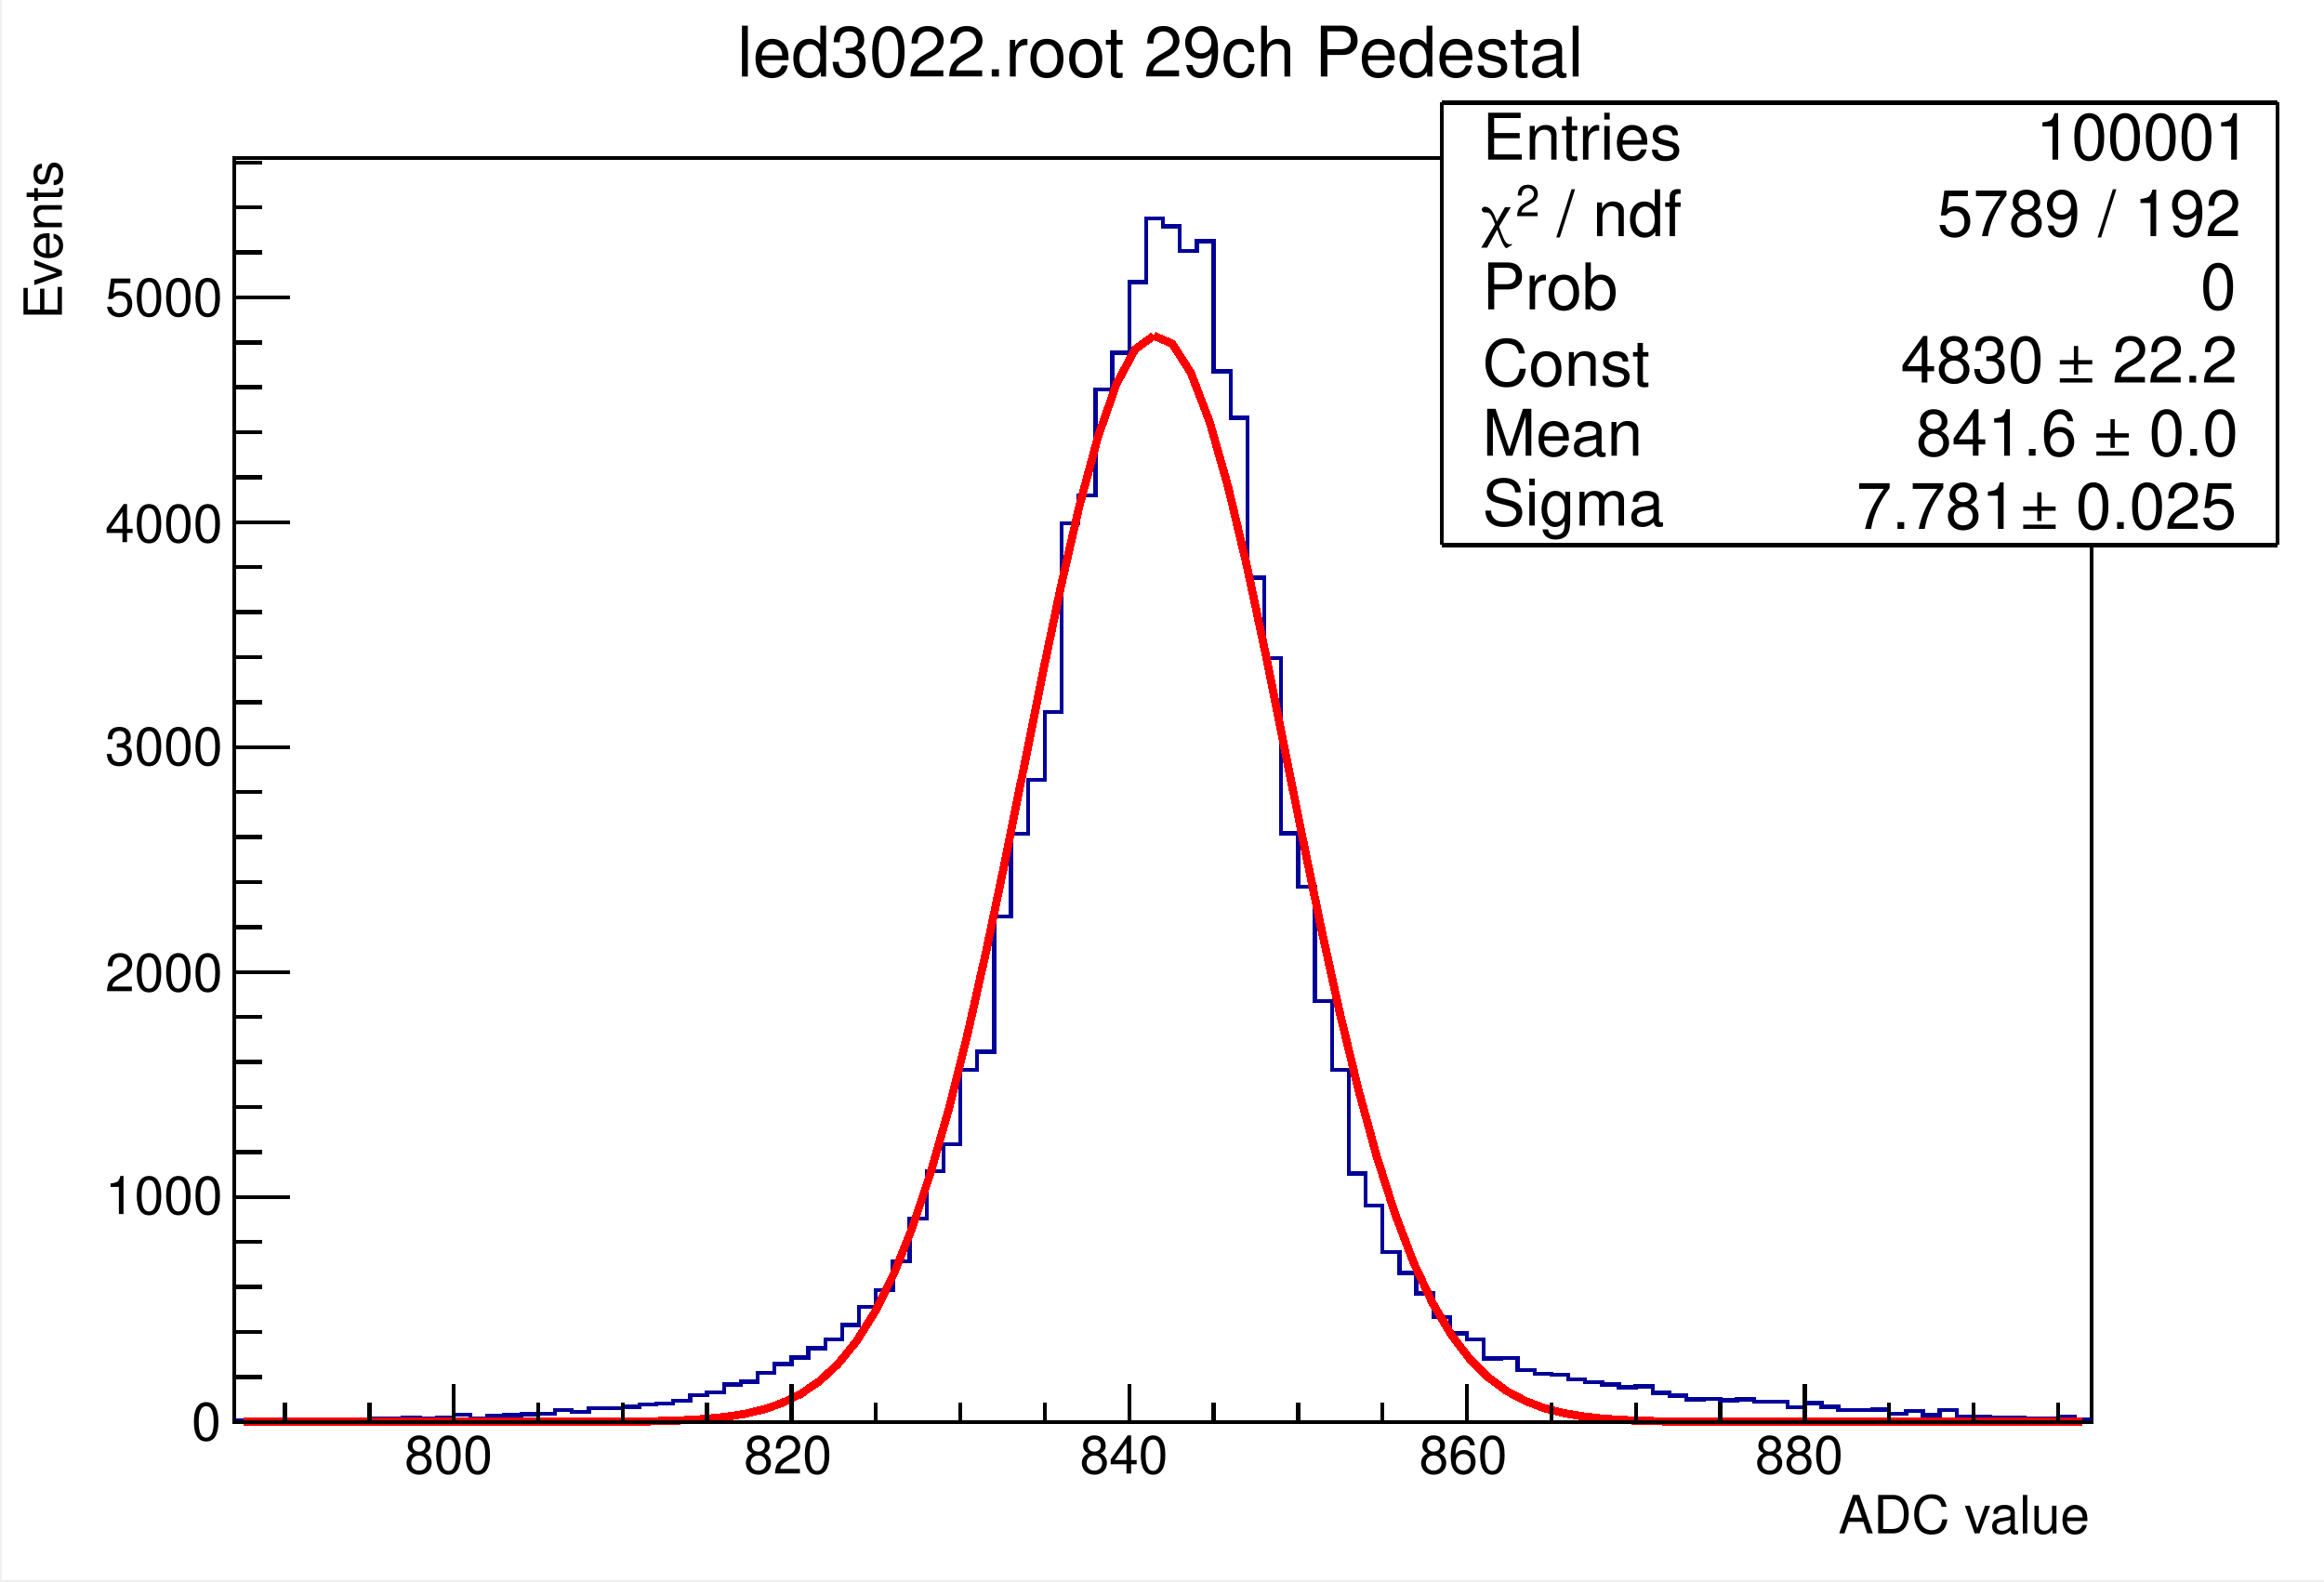
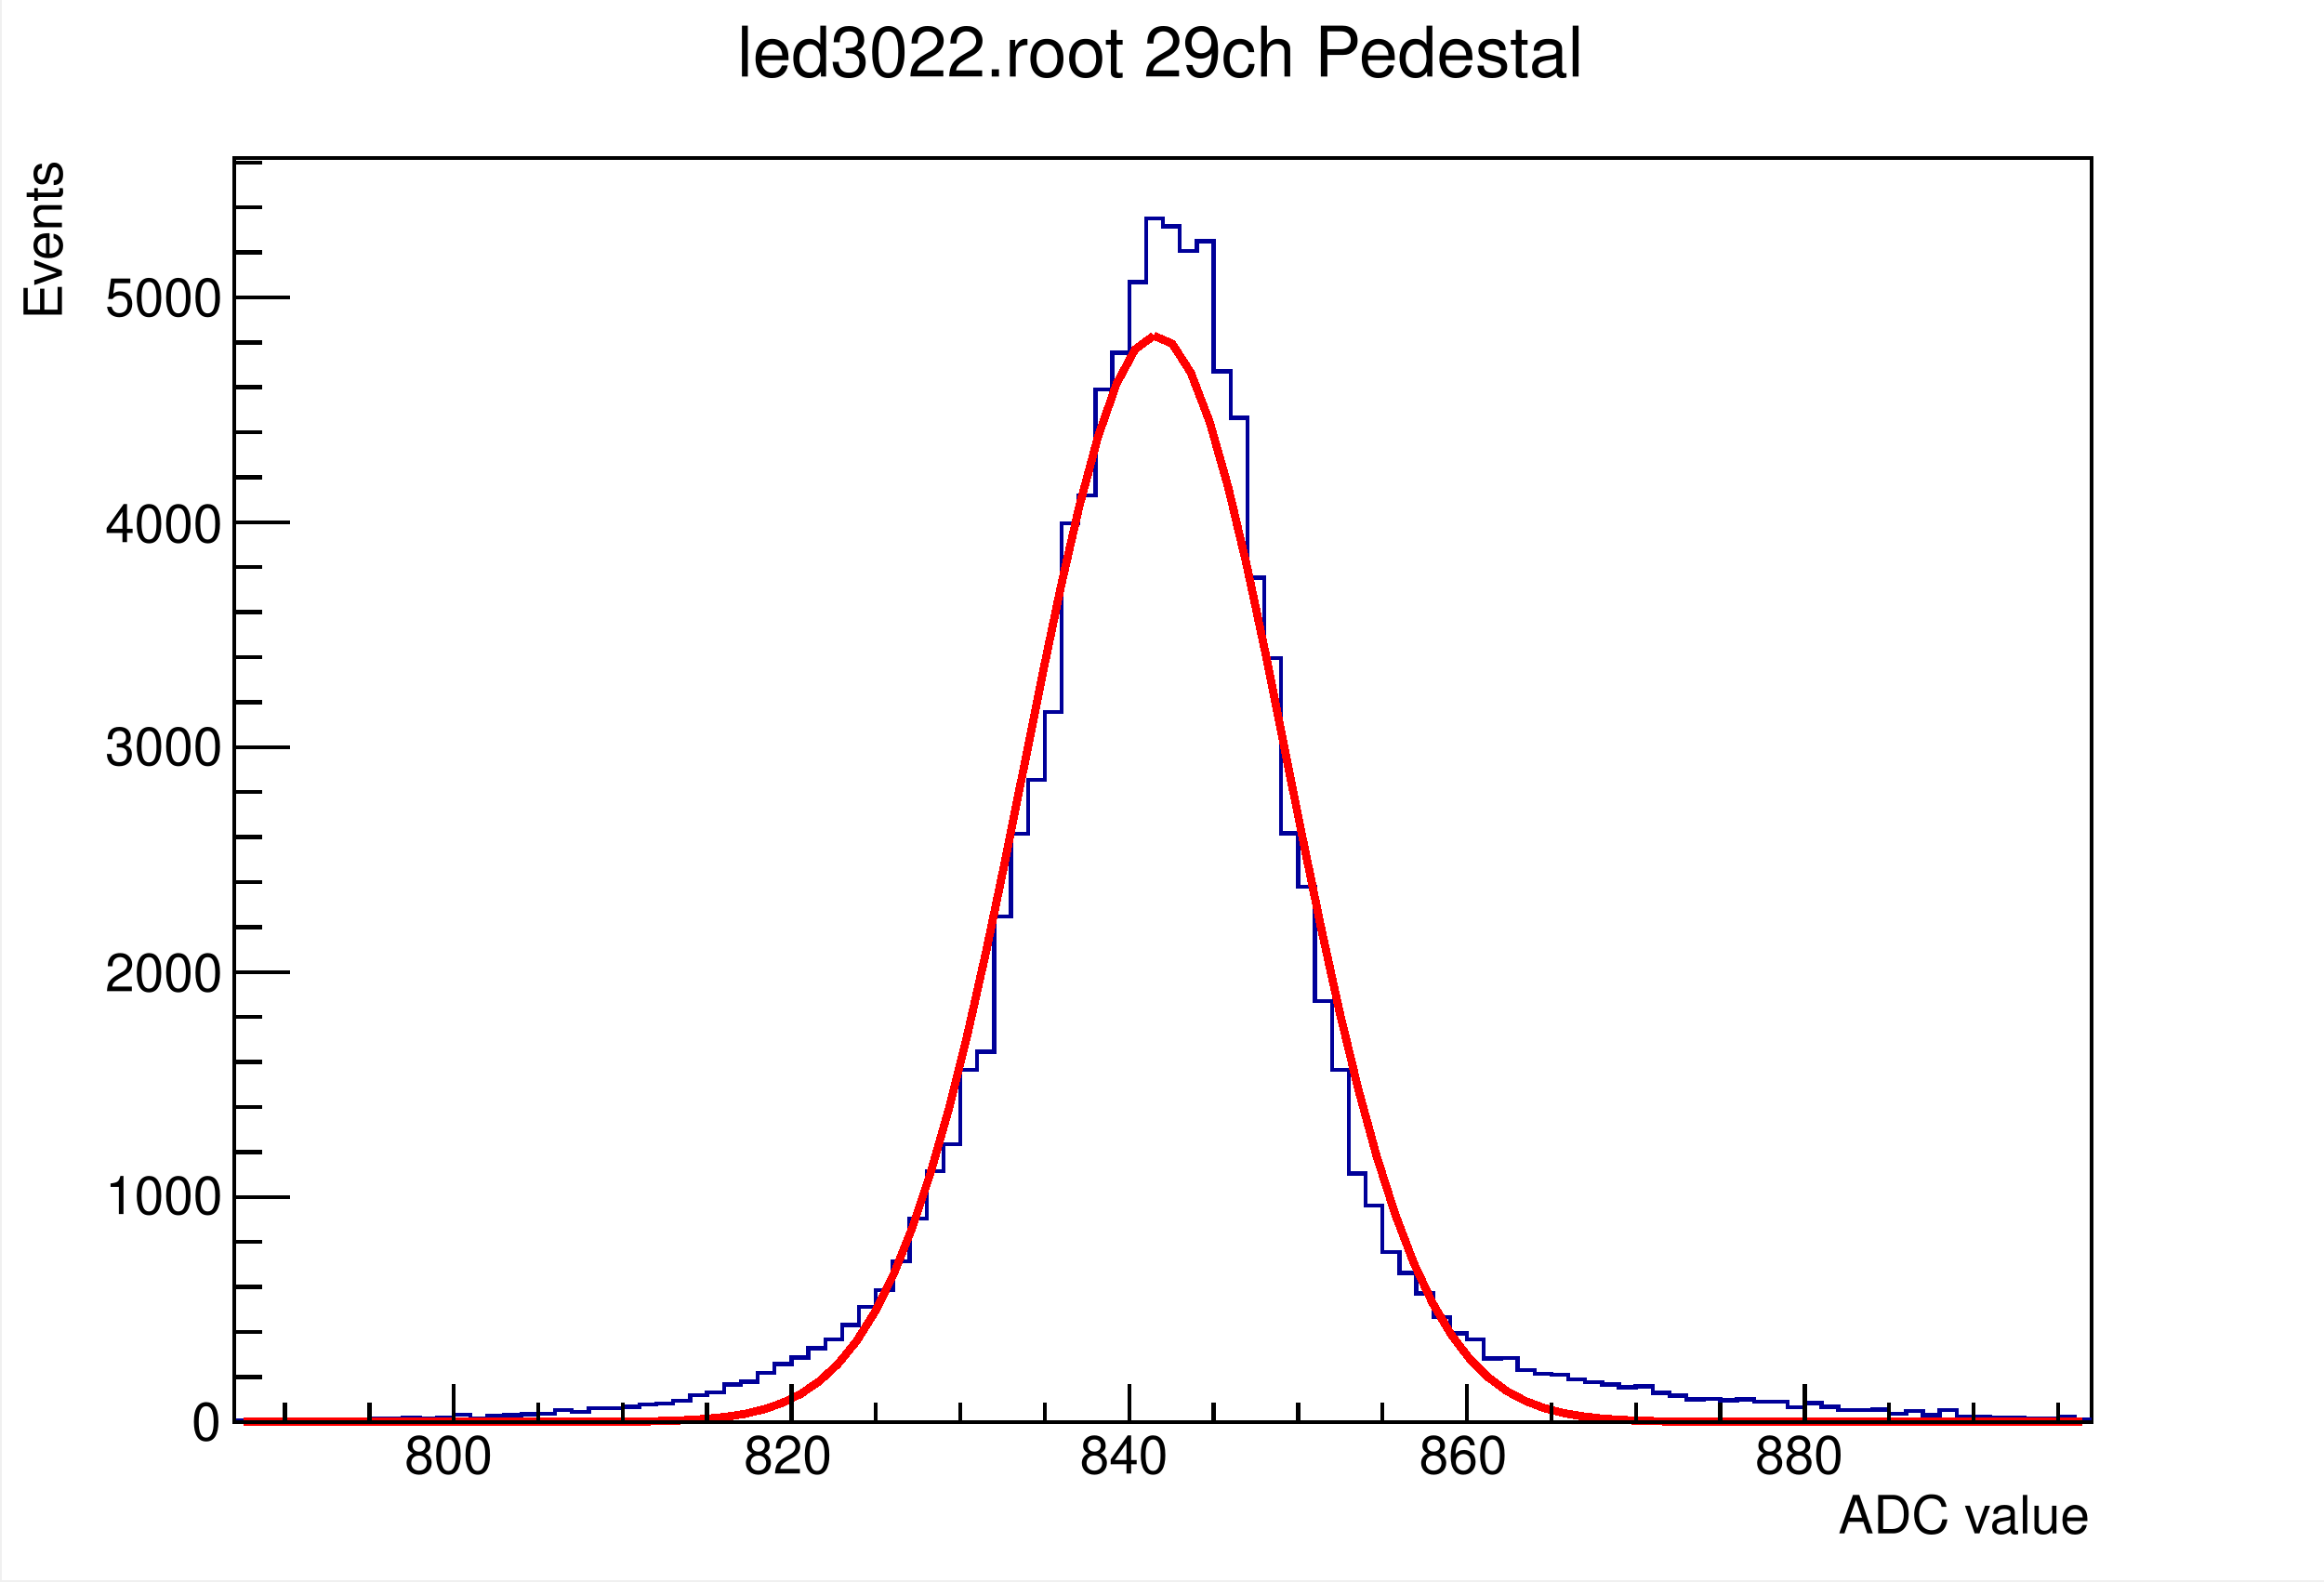
<svg xmlns="http://www.w3.org/2000/svg" width="567.429" height="386.304" viewBox="0 0 567.429 386.304" shape-rendering="crispEdges">
  <defs>
</defs>
  <rect x="0.5" y="0" width="566.929" height="385.804" fill="white" />
  <rect x="57.193" y="38.58" width="453.543" height="308.643" fill="white" />
  <rect x="57.193" y="38.58" width="453.543" height="308.643" fill="none" stroke="black" />
  <rect x="57.193" y="38.58" width="453.543" height="308.643" fill="white" />
  <rect x="57.193" y="38.58" width="453.543" height="308.643" fill="none" stroke="black" />
  <path d="M57.193,346.839h 4.123v -0.11h 4.123v 0.11h 4.123v 0.11h 4.123v -0.33h 12.369v -0.055h 4.123v -0.055h 4.123v -0.11h 4.123v -0.22h 4.123v 0.22h 4.123v -0.275h 4.123v -0.659h  4.123v 0.934h 4.123v -0.604h 4.123v -0.275h 4.123v -0.22h 4.123v -0.055h 4.123v -0.879h 4.123v 0.384h 4.123v -0.934h 4.123v 0.055h 4.123v -0.384h 4.123v -0.549h 4.123v -0.165h 4.123v  -0.769h 4.123v -1.318h 4.123v -0.659h 4.123v -1.922h 4.123v -0.714h 4.123v -2.087h 4.123v -2.197h 4.123v -1.593h 4.123v -2.252h 4.123v -2.142h 4.123v -3.57h 4.123v -4.394h 4.123v -4.174h 4.123v  -7.03h 4.123v -10.435h 4.123v -11.479h 4.123v -6.591h 4.123v -18.179h 4.123v -4.449h 4.123v -33.063h 4.123v -20.212h 4.123v -13.072h 4.123v -16.642h 4.123v -46.025h 4.123v -6.81h 4.123v -25.924h 4.123v  -8.952h 4.123v -17.191h 4.123v -15.653h 4.123v 1.977h 4.123v 6.041h 4.123v -2.417h 4.123v 31.8h 4.123v 11.314h 4.123v 39.05h 4.123v 19.717h 4.123v 42.73h 4.123v 13.072h 4.123v 27.846h 4.123v 16.861h  4.123v 25.319h 4.123v 7.854h 4.123v 11.259h 4.123v 5.108h 4.123v 5.053h 4.123v 5.712h 4.123v 4.064h 4.123v 1.483h 4.123v 4.614h 4.123v -0.165h 4.123v 3.021h 4.123v 0.879h 4.123v 0.275h 4.123v  1.098h 4.123v 0.659h 4.123v 0.549h 4.123v 0.714h 4.123v -0.275h 4.123v 1.648h 4.123v 0.659h 4.123v 0.879h 4.123v -0.055h 4.123v 0.33h 4.123v -0.22h 4.123v 0.494h 4.123v 0.11h 4.123v  1.263h 4.123v -0.989h 4.123v 0.879h 4.123v 0.769h 4.123v 0.11h 4.123v -0.165h 4.123v 1.044h 4.123v -0.714h 4.123v 1.044h 4.123v -1.318h 4.123v 1.703h 4.123v -0.055h 4.123v 0.165h 4.123v  0.22h 4.123v 0.11h 4.123v -0.055h 4.123v -0.384h 4.123v 0.604h 4.123" fill="none" stroke="#000099" />
  <path d="M59.461,347.224h 86.173l 4.535, -0.055l 4.535, -0.043l 4.535, -0.072l 4.535, -0.119l 4.535, -0.193l 4.535, -0.307l 4.535, -0.476l 4.535, -0.723l 4.535, -1.075l 4.535, -1.563l 4.535,  -2.222l 4.535, -3.089l 4.535, -4.197l 4.535, -5.572l 4.535, -7.225l 4.535, -9.146l 4.535, -11.296l 4.535, -13.601l 4.535, -15.954l 4.535, -18.208l 4.535, -20.19l 4.535, -21.709l 4.535, -22.574l 4.535,  -22.614l 4.535, -21.702l 4.535, -19.772l 4.535, -16.834l 4.535, -12.984l 4.535, -8.398l 4.535, -3.323" fill="none" stroke="#ff0000" stroke-width="2" />
  <path d="M281.697,81.988l 4.535, 1.949l 4.535, 7.106l 4.535, 11.846l 4.535, 15.909l 4.535, 19.098l 4.535, 21.297l 4.535, 22.472l 4.535, 22.67l 4.535, 22.006l 4.535, 20.64l 4.535, 18.761l 4.535, 16.56l 4.535,  14.218l 4.535, 11.888l 4.535, 9.689l 4.535, 7.703l 4.535, 5.978l 4.535, 4.53l 4.535, 3.354l 4.535, 2.427l 4.535, 1.717l 4.535, 1.188l 4.535, 0.804l 4.535, 0.532l 4.535, 0.345l 4.535, 0.219l  4.535, 0.136l 4.535, 0.082l 4.535, 0.049l 4.535, 0.028l 4.535, 0.036h 81.638" fill="none" stroke="#ff0000" stroke-width="2" />
  <path d="M503.933,347.224h 4.535" fill="none" stroke="#ff0000" stroke-width="2" />
-   <rect x="351.996" y="25.077" width="204.094" height="108.025" fill="white" />
-   <path d="M351.996,133.102h 204.094" fill="none" stroke="black" />
-   <path d="M556.091,133.102v -108.025" fill="none" stroke="black" />
-   <path d="M556.091,25.077h -204.094" fill="none" stroke="black" />
-   <path d="M351.996,25.077v 108.025" fill="none" stroke="black" />
-   <text xml:space="preserve" x="361.938" y="38.986" fill="black" font-size="15.696" font-family="Helvetica">Entries </text>
-   <text xml:space="preserve" x="492.705" y="38.986" fill="black" font-size="15.696" font-family="Helvetica"> 100001</text>
-   <text xml:space="preserve" x="375.745" y="57.668" fill="black" font-size="15.696" font-family="Helvetica"> / ndf </text>
-   <text xml:space="preserve" x="370.06" y="52.794" fill="black" font-size="10.631" font-family="Helvetica">2</text>
-   <text xml:space="preserve" x="361.938" y="57.668" fill="black" font-size="15.696" font-family="Times">χ</text>
-   <text xml:space="preserve" x="464.277" y="57.668" fill="black" font-size="15.696" font-family="Helvetica">  5789 / 192</text>
-   <text xml:space="preserve" x="361.938" y="75.536" fill="black" font-size="15.696" font-family="Helvetica">Prob  </text>
-   <text xml:space="preserve" x="515.447" y="75.536" fill="black" font-size="15.696" font-family="Helvetica">     0</text>
-   <text xml:space="preserve" x="361.938" y="94.218" fill="black" font-size="15.696" font-family="Helvetica">Const    </text>
-   <text xml:space="preserve" x="511.386" y="93.405" fill="black" font-size="15.696" font-family="Helvetica"> 22.2</text>
-   <text xml:space="preserve" x="502.452" y="93.405" fill="black" font-size="15.696" font-family="Times">±</text>
-   <text xml:space="preserve" x="455.343" y="93.405" fill="black" font-size="15.696" font-family="Helvetica">  4830 </text>
-   <text xml:space="preserve" x="361.938" y="111.274" fill="black" font-size="15.696" font-family="Helvetica">Mean     </text>
-   <text xml:space="preserve" x="520.32" y="111.274" fill="black" font-size="15.696" font-family="Helvetica"> 0.0</text>
-   <text xml:space="preserve" x="511.386" y="111.274" fill="black" font-size="15.696" font-family="Times">±</text>
-   <text xml:space="preserve" x="463.465" y="111.274" fill="black" font-size="15.696" font-family="Helvetica"> 841.6 </text>
-   <text xml:space="preserve" x="361.938" y="128.331" fill="black" font-size="15.696" font-family="Helvetica">Sigma    </text>
-   <text xml:space="preserve" x="502.452" y="129.143" fill="black" font-size="15.696" font-family="Helvetica"> 0.025</text>
-   <text xml:space="preserve" x="493.517" y="129.143" fill="black" font-size="15.696" font-family="Times">±</text>
-   <text xml:space="preserve" x="448.845" y="129.143" fill="black" font-size="15.696" font-family="Helvetica"> 7.781 </text>
  <path d="M57.193,347.224h 453.543" fill="none" stroke="black" />
  <path d="M110.793,337.964v 9.259" fill="none" stroke="black" />
  <path d="M131.409,342.594v 4.63" fill="none" stroke="black" />
  <path d="M152.025,342.594v 4.63" fill="none" stroke="black" />
  <path d="M172.64,342.594v 4.63" fill="none" stroke="black" />
  <path d="M193.256,337.964v 9.259" fill="none" stroke="black" />
  <path d="M213.872,342.594v 4.63" fill="none" stroke="black" />
  <path d="M234.487,342.594v 4.63" fill="none" stroke="black" />
  <path d="M255.103,342.594v 4.63" fill="none" stroke="black" />
  <path d="M275.718,337.964v 9.259" fill="none" stroke="black" />
  <path d="M296.334,342.594v 4.63" fill="none" stroke="black" />
  <path d="M316.95,342.594v 4.63" fill="none" stroke="black" />
  <path d="M337.565,342.594v 4.63" fill="none" stroke="black" />
  <path d="M358.181,337.964v 9.259" fill="none" stroke="black" />
  <path d="M378.796,342.594v 4.63" fill="none" stroke="black" />
  <path d="M399.412,342.594v 4.63" fill="none" stroke="black" />
  <path d="M420.028,342.594v 4.63" fill="none" stroke="black" />
  <path d="M440.643,337.964v 9.259" fill="none" stroke="black" />
  <path d="M110.793,337.964v 9.259" fill="none" stroke="black" />
  <path d="M90.178,342.594v 4.63" fill="none" stroke="black" />
  <path d="M69.562,342.594v 4.63" fill="none" stroke="black" />
  <path d="M440.643,337.964v 9.259" fill="none" stroke="black" />
  <path d="M461.259,342.594v 4.63" fill="none" stroke="black" />
  <path d="M481.874,342.594v 4.63" fill="none" stroke="black" />
  <path d="M502.49,342.594v 4.63" fill="none" stroke="black" />
  <text xml:space="preserve" x="98.778" y="359.813" fill="black" font-size="12.888" font-family="Helvetica">800</text>
  <text xml:space="preserve" x="181.625" y="359.813" fill="black" font-size="12.888" font-family="Helvetica">820</text>
  <text xml:space="preserve" x="263.659" y="359.813" fill="black" font-size="12.888" font-family="Helvetica">840</text>
  <text xml:space="preserve" x="346.505" y="359.813" fill="black" font-size="12.888" font-family="Helvetica">860</text>
  <text xml:space="preserve" x="428.54" y="359.813" fill="black" font-size="12.888" font-family="Helvetica">880</text>
  <text xml:space="preserve" x="448.845" y="374.433" fill="black" font-size="12.888" font-family="Helvetica">ADC value</text>
  <path d="M57.193,347.224v -308.643" fill="none" stroke="black" />
  <path d="M70.799,347.224h -13.606" fill="none" stroke="black" />
  <path d="M63.996,336.239h -6.803" fill="none" stroke="black" />
  <path d="M63.996,325.255h -6.803" fill="none" stroke="black" />
  <path d="M63.996,314.27h -6.803" fill="none" stroke="black" />
  <path d="M63.996,303.286h -6.803" fill="none" stroke="black" />
  <path d="M70.799,292.301h -13.606" fill="none" stroke="black" />
  <path d="M63.996,281.317h -6.803" fill="none" stroke="black" />
  <path d="M63.996,270.332h -6.803" fill="none" stroke="black" />
  <path d="M63.996,259.348h -6.803" fill="none" stroke="black" />
  <path d="M63.996,248.363h -6.803" fill="none" stroke="black" />
  <path d="M70.799,237.378h -13.606" fill="none" stroke="black" />
  <path d="M63.996,226.394h -6.803" fill="none" stroke="black" />
  <path d="M63.996,215.409h -6.803" fill="none" stroke="black" />
  <path d="M63.996,204.425h -6.803" fill="none" stroke="black" />
  <path d="M63.996,193.44h -6.803" fill="none" stroke="black" />
  <path d="M70.799,182.456h -13.606" fill="none" stroke="black" />
  <path d="M63.996,171.471h -6.803" fill="none" stroke="black" />
  <path d="M63.996,160.487h -6.803" fill="none" stroke="black" />
  <path d="M63.996,149.502h -6.803" fill="none" stroke="black" />
  <path d="M63.996,138.518h -6.803" fill="none" stroke="black" />
  <path d="M70.799,127.533h -13.606" fill="none" stroke="black" />
  <path d="M63.996,116.549h -6.803" fill="none" stroke="black" />
  <path d="M63.996,105.564h -6.803" fill="none" stroke="black" />
  <path d="M63.996,94.58h -6.803" fill="none" stroke="black" />
  <path d="M63.996,83.595h -6.803" fill="none" stroke="black" />
  <path d="M70.799,72.611h -13.606" fill="none" stroke="black" />
  <path d="M70.799,72.611h -13.606" fill="none" stroke="black" />
  <path d="M63.996,61.626h -6.803" fill="none" stroke="black" />
  <path d="M63.996,50.641h -6.803" fill="none" stroke="black" />
  <path d="M63.996,39.657h -6.803" fill="none" stroke="black" />
  <text xml:space="preserve" x="46.797" y="351.691" fill="black" font-size="12.888" font-family="Helvetica">0</text>
  <text xml:space="preserve" x="25.679" y="296.46" fill="black" font-size="12.888" font-family="Helvetica">1000</text>
  <text xml:space="preserve" x="25.679" y="242.041" fill="black" font-size="12.888" font-family="Helvetica">2000</text>
  <text xml:space="preserve" x="25.679" y="186.81" fill="black" font-size="12.888" font-family="Helvetica">3000</text>
  <text xml:space="preserve" x="25.679" y="132.392" fill="black" font-size="12.888" font-family="Helvetica">4000</text>
  <text xml:space="preserve" x="25.679" y="77.161" fill="black" font-size="12.888" font-family="Helvetica">5000</text>
  <g transform="rotate(-90,15.1199,77.9731)">
    <text xml:space="preserve" x="15.12" y="77.973" fill="black" font-size="12.888" font-family="Helvetica">Events</text>
  </g>
-   <rect x="351.996" y="25.077" width="204.094" height="108.025" fill="white" />
-   <path d="M351.996,133.102h 204.094" fill="none" stroke="black" />
-   <path d="M556.091,133.102v -108.025" fill="none" stroke="black" />
-   <path d="M556.091,25.077h -204.094" fill="none" stroke="black" />
-   <path d="M351.996,25.077v 108.025" fill="none" stroke="black" />
-   <text xml:space="preserve" x="361.938" y="38.986" fill="black" font-size="15.696" font-family="Helvetica">Entries </text>
-   <text xml:space="preserve" x="492.705" y="38.986" fill="black" font-size="15.696" font-family="Helvetica"> 100001</text>
-   <text xml:space="preserve" x="375.745" y="57.668" fill="black" font-size="15.696" font-family="Helvetica"> / ndf </text>
-   <text xml:space="preserve" x="370.06" y="52.794" fill="black" font-size="10.631" font-family="Helvetica">2</text>
-   <text xml:space="preserve" x="361.938" y="57.668" fill="black" font-size="15.696" font-family="Times">χ</text>
-   <text xml:space="preserve" x="464.277" y="57.668" fill="black" font-size="15.696" font-family="Helvetica">  5789 / 192</text>
-   <text xml:space="preserve" x="361.938" y="75.536" fill="black" font-size="15.696" font-family="Helvetica">Prob  </text>
-   <text xml:space="preserve" x="515.447" y="75.536" fill="black" font-size="15.696" font-family="Helvetica">     0</text>
-   <text xml:space="preserve" x="361.938" y="94.218" fill="black" font-size="15.696" font-family="Helvetica">Const    </text>
-   <text xml:space="preserve" x="511.386" y="93.405" fill="black" font-size="15.696" font-family="Helvetica"> 22.2</text>
-   <text xml:space="preserve" x="502.452" y="93.405" fill="black" font-size="15.696" font-family="Times">±</text>
-   <text xml:space="preserve" x="455.343" y="93.405" fill="black" font-size="15.696" font-family="Helvetica">  4830 </text>
-   <text xml:space="preserve" x="361.938" y="111.274" fill="black" font-size="15.696" font-family="Helvetica">Mean     </text>
-   <text xml:space="preserve" x="520.32" y="111.274" fill="black" font-size="15.696" font-family="Helvetica"> 0.0</text>
-   <text xml:space="preserve" x="511.386" y="111.274" fill="black" font-size="15.696" font-family="Times">±</text>
-   <text xml:space="preserve" x="463.465" y="111.274" fill="black" font-size="15.696" font-family="Helvetica"> 841.6 </text>
-   <text xml:space="preserve" x="361.938" y="128.331" fill="black" font-size="15.696" font-family="Helvetica">Sigma    </text>
-   <text xml:space="preserve" x="502.452" y="129.143" fill="black" font-size="15.696" font-family="Helvetica"> 0.025</text>
-   <text xml:space="preserve" x="493.517" y="129.143" fill="black" font-size="15.696" font-family="Times">±</text>
-   <text xml:space="preserve" x="448.845" y="129.143" fill="black" font-size="15.696" font-family="Helvetica"> 7.781 </text>
  <text xml:space="preserve" x="180" y="18.681" fill="black" font-size="17.047" font-family="Helvetica">led3022.root 29ch Pedestal</text>
</svg>
